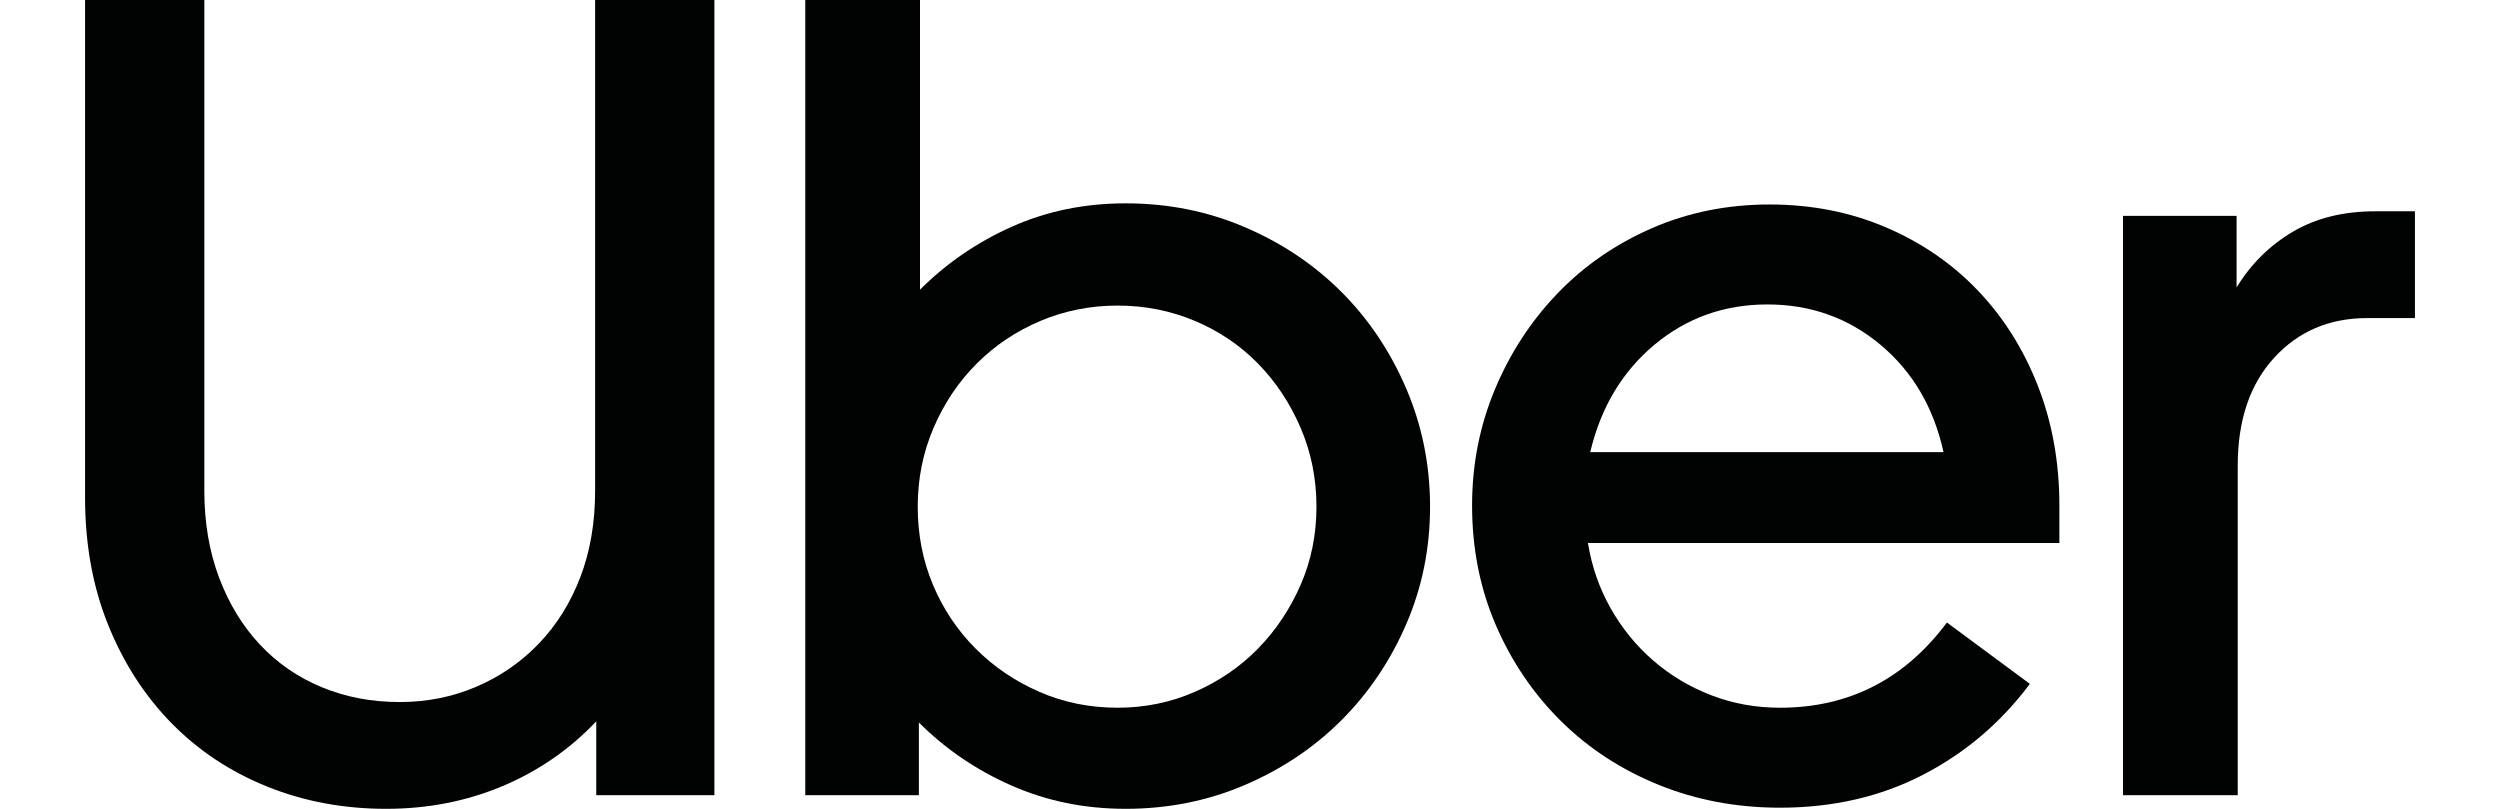
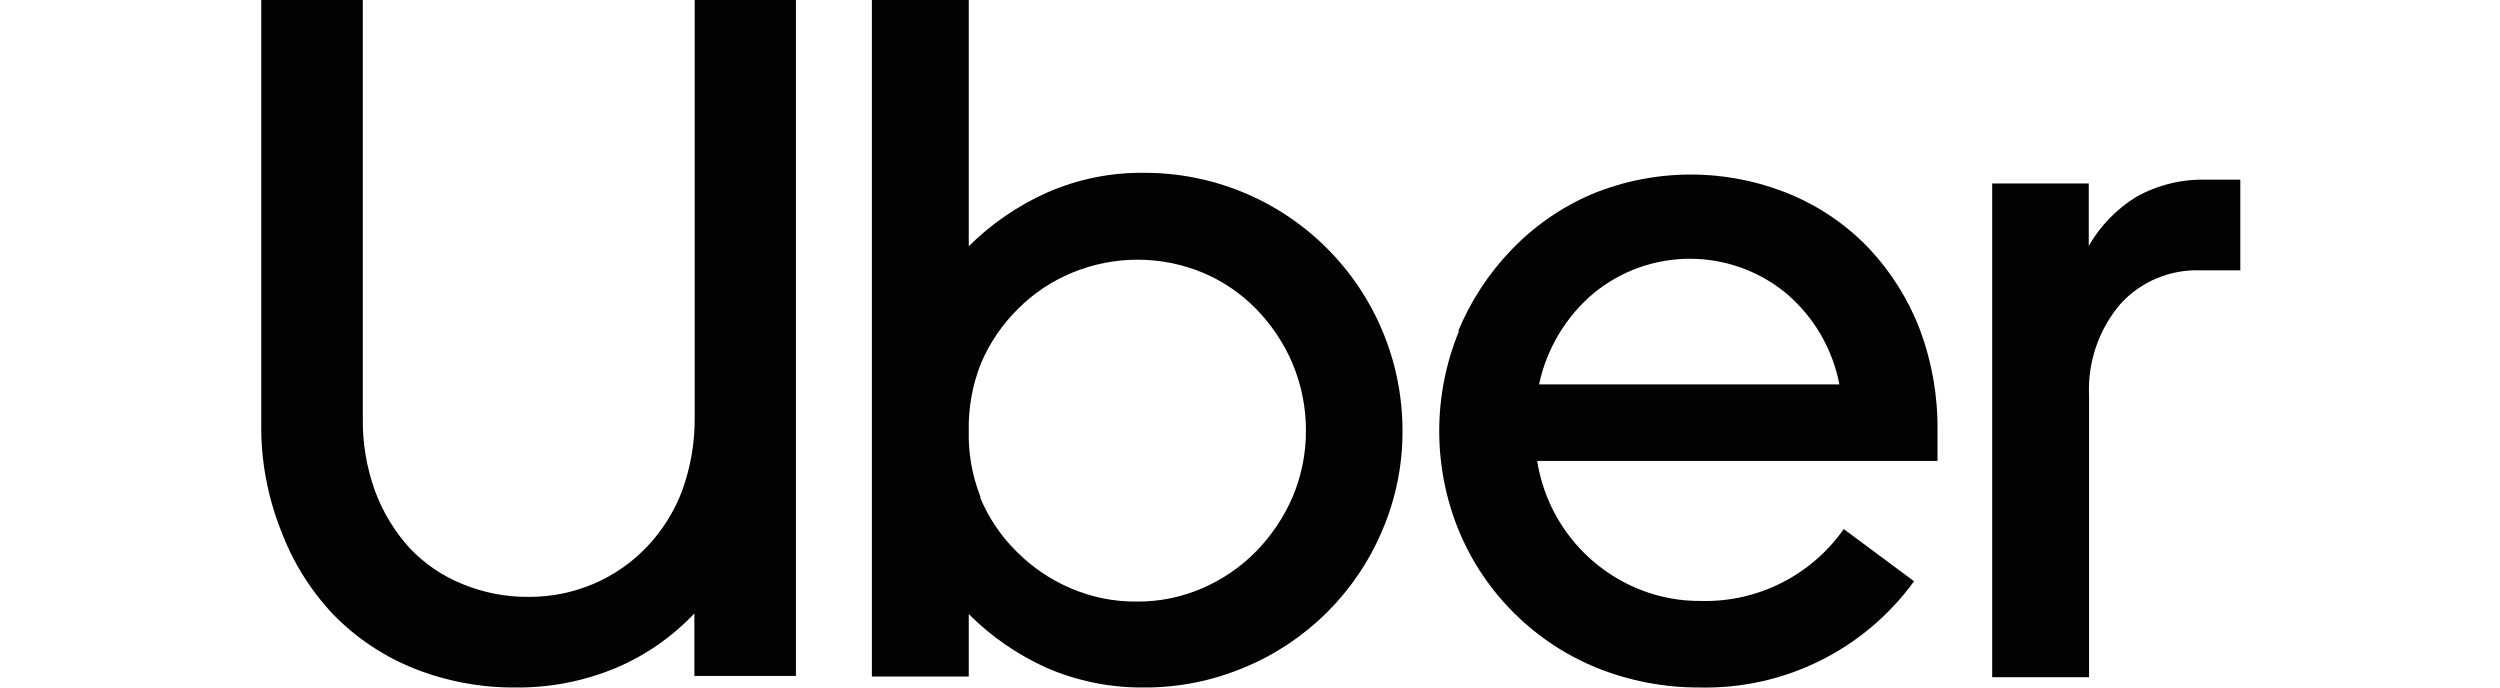
- <svg xmlns="http://www.w3.org/2000/svg" version="1.1" width="68px" height="22px" viewBox="0 0 926.906 321.777" class="welcome-main-page-logos__logo welcome-main-page-logos__logo-1 mr-3">
-   <g>
-     <path fill="#010202" d="M53.328,229.809c3.917,10.395,9.34,19.283,16.27,26.664c6.93,7.382,15.14,13.031,24.63,16.948   c9.491,3.917,19.81,5.875,30.958,5.875c10.847,0,21.015-2.034,30.506-6.102s17.776-9.792,24.856-17.173   c7.08-7.382,12.579-16.194,16.496-26.438c3.917-10.244,5.875-21.692,5.875-34.347V0h47.453v316.354h-47.001v-29.376   c-10.545,11.147-22.974,19.734-37.285,25.761c-14.312,6.025-29.752,9.038-46.323,9.038c-16.873,0-32.615-2.938-47.228-8.813   c-14.612-5.875-27.267-14.235-37.962-25.082S15.441,264.006,9.265,248.79C3.088,233.575,0,216.628,0,197.947V0h47.453v195.236   C47.453,207.891,49.411,219.414,53.328,229.809z" />
-     <path fill="#010202" d="M332.168,0v115.243c10.545-10.545,22.748-18.905,36.607-25.082s28.924-9.265,45.193-9.265   c16.873,0,32.689,3.163,47.453,9.49c14.763,6.327,27.567,14.914,38.414,25.761s19.434,23.651,25.761,38.414   c6.327,14.764,9.49,30.431,9.49,47.002c0,16.57-3.163,32.162-9.49,46.774c-6.327,14.613-14.914,27.343-25.761,38.188   c-10.847,10.847-23.651,19.434-38.414,25.761c-14.764,6.327-30.581,9.49-47.453,9.49c-16.27,0-31.409-3.088-45.419-9.265   c-14.01-6.176-26.288-14.537-36.833-25.082v28.924h-45.193V0H332.168z M337.365,232.746c4.067,9.642,9.717,18.078,16.948,25.309   c7.231,7.231,15.667,12.956,25.308,17.174c9.642,4.218,20.036,6.327,31.184,6.327c10.847,0,21.09-2.109,30.731-6.327   s18.001-9.942,25.083-17.174c7.08-7.23,12.729-15.667,16.947-25.309c4.218-9.641,6.327-20.035,6.327-31.183   c0-11.148-2.109-21.618-6.327-31.41s-9.867-18.303-16.947-25.534c-7.081-7.23-15.441-12.88-25.083-16.947   s-19.885-6.102-30.731-6.102c-10.846,0-21.09,2.034-30.731,6.102s-18.077,9.717-25.309,16.947   c-7.23,7.231-12.955,15.742-17.173,25.534c-4.218,9.792-6.327,20.262-6.327,31.41C331.264,212.711,333.298,223.105,337.365,232.746   z" />
-     <path fill="#010202" d="M560.842,155.014c6.025-14.462,14.312-27.191,24.856-38.188s23.049-19.659,37.511-25.986   s30.129-9.49,47.001-9.49c16.571,0,31.937,3.013,46.098,9.038c14.16,6.026,26.362,14.387,36.606,25.083   c10.244,10.695,18.229,23.35,23.952,37.962c5.725,14.613,8.587,30.506,8.587,47.68v14.914H597.901   c1.507,9.34,4.52,18.002,9.039,25.985c4.52,7.984,10.168,14.914,16.947,20.789c6.779,5.876,14.462,10.471,23.049,13.784   c8.587,3.314,17.7,4.972,27.342,4.972c27.418,0,49.563-11.299,66.435-33.896l32.991,24.404   c-11.449,15.366-25.609,27.418-42.481,36.155c-16.873,8.737-35.854,13.106-56.944,13.106c-17.174,0-33.217-3.014-48.131-9.039   s-27.869-14.462-38.866-25.309s-19.659-23.576-25.986-38.188s-9.491-30.506-9.491-47.679   C551.803,184.842,554.817,169.476,560.842,155.014z M624.339,137.162c-12.805,10.696-21.316,24.932-25.534,42.708h140.552   c-3.917-17.776-12.278-32.012-25.083-42.708c-12.805-10.695-27.794-16.043-44.967-16.043   C652.133,121.119,637.144,126.467,624.339,137.162z" />
-     <path fill="#010202" d="M870.866,142.359c-9.641,10.545-14.462,24.856-14.462,42.934v131.062h-45.646V85.868h45.193v28.472   c5.725-9.34,13.182-16.722,22.371-22.145c9.189-5.424,20.111-8.136,32.766-8.136h15.817v42.482h-18.981   C892.86,126.542,880.507,131.814,870.866,142.359z" />
-   </g>
+ <svg xmlns="http://www.w3.org/2000/svg" viewBox="0 0 80 22">
+   <defs>
+     <style>.a{fill:#010202;}</style>
+   </defs>
+   <path class="a" d="M12,15.71a5.61,5.61,0,0,0,1.11,1.83,4.79,4.79,0,0,0,1.69,1.15,5.4,5.4,0,0,0,2.11.41A5.24,5.24,0,0,0,19,18.68a5.15,5.15,0,0,0,1.7-1.18,5.35,5.35,0,0,0,1.13-1.8,6.73,6.73,0,0,0,.4-2.35V0h3.24V21.63H22.22v-2a7.43,7.43,0,0,1-2.55,1.76A8.14,8.14,0,0,1,16.5,22a8.63,8.63,0,0,1-3.23-.6,7.53,7.53,0,0,1-2.59-1.72A8,8,0,0,1,9,17a9,9,0,0,1-.64-3.48V0h3.25V13.35A6.6,6.6,0,0,0,12,15.71Z" />
+   <path class="a" d="M31,0V7.88a8.43,8.43,0,0,1,2.51-1.72,7.49,7.49,0,0,1,3.09-.63,8.25,8.25,0,0,1,8.28,8.25,8,8,0,0,1-.65,3.2,8.19,8.19,0,0,1-4.39,4.37,8.19,8.19,0,0,1-3.24.65,7.65,7.65,0,0,1-3.11-.63A8.35,8.35,0,0,1,31,19.65v2H27.9V0Zm.36,15.91a5.27,5.27,0,0,0,1.16,1.73,5.48,5.48,0,0,0,1.73,1.18,5.23,5.23,0,0,0,2.13.43,5.16,5.16,0,0,0,2.1-.43,5.43,5.43,0,0,0,1.72-1.18,5.77,5.77,0,0,0,1.16-1.73,5.4,5.4,0,0,0,.43-2.13,5.54,5.54,0,0,0-.43-2.15,5.7,5.7,0,0,0-1.16-1.74A5.22,5.22,0,0,0,38.5,8.73a5.46,5.46,0,0,0-4.2,0,5.27,5.27,0,0,0-1.73,1.16,5.41,5.41,0,0,0-1.18,1.74A5.54,5.54,0,0,0,31,13.78,5.4,5.4,0,0,0,31.38,15.91Z" />
+   <path class="a" d="M46.66,10.6A8.35,8.35,0,0,1,48.36,8a7.85,7.85,0,0,1,2.56-1.78,8.31,8.31,0,0,1,6.37,0,7.42,7.42,0,0,1,2.5,1.71,7.93,7.93,0,0,1,1.64,2.6A8.91,8.91,0,0,1,62,13.75v1H49.19a5.32,5.32,0,0,0,3.35,4.14,5.09,5.09,0,0,0,1.87.34A5.41,5.41,0,0,0,59,16.93l2.25,1.67A8.24,8.24,0,0,1,54.41,22a8.75,8.75,0,0,1-3.29-.62A8.08,8.08,0,0,1,46.69,17a8.41,8.41,0,0,1,0-6.41ZM51,9.38a5.24,5.24,0,0,0-1.75,2.92h9.61a5.07,5.07,0,0,0-1.71-2.92,4.85,4.85,0,0,0-6.15,0Z" />
+   <path class="a" d="M67.85,9.73a4.23,4.23,0,0,0-1,2.94v9H63.75V5.87h3.09v2A4.42,4.42,0,0,1,68.36,6.3a4.35,4.35,0,0,1,2.24-.55h1.09v2.9h-1.3A3.3,3.3,0,0,0,67.85,9.73Z" />
</svg>
